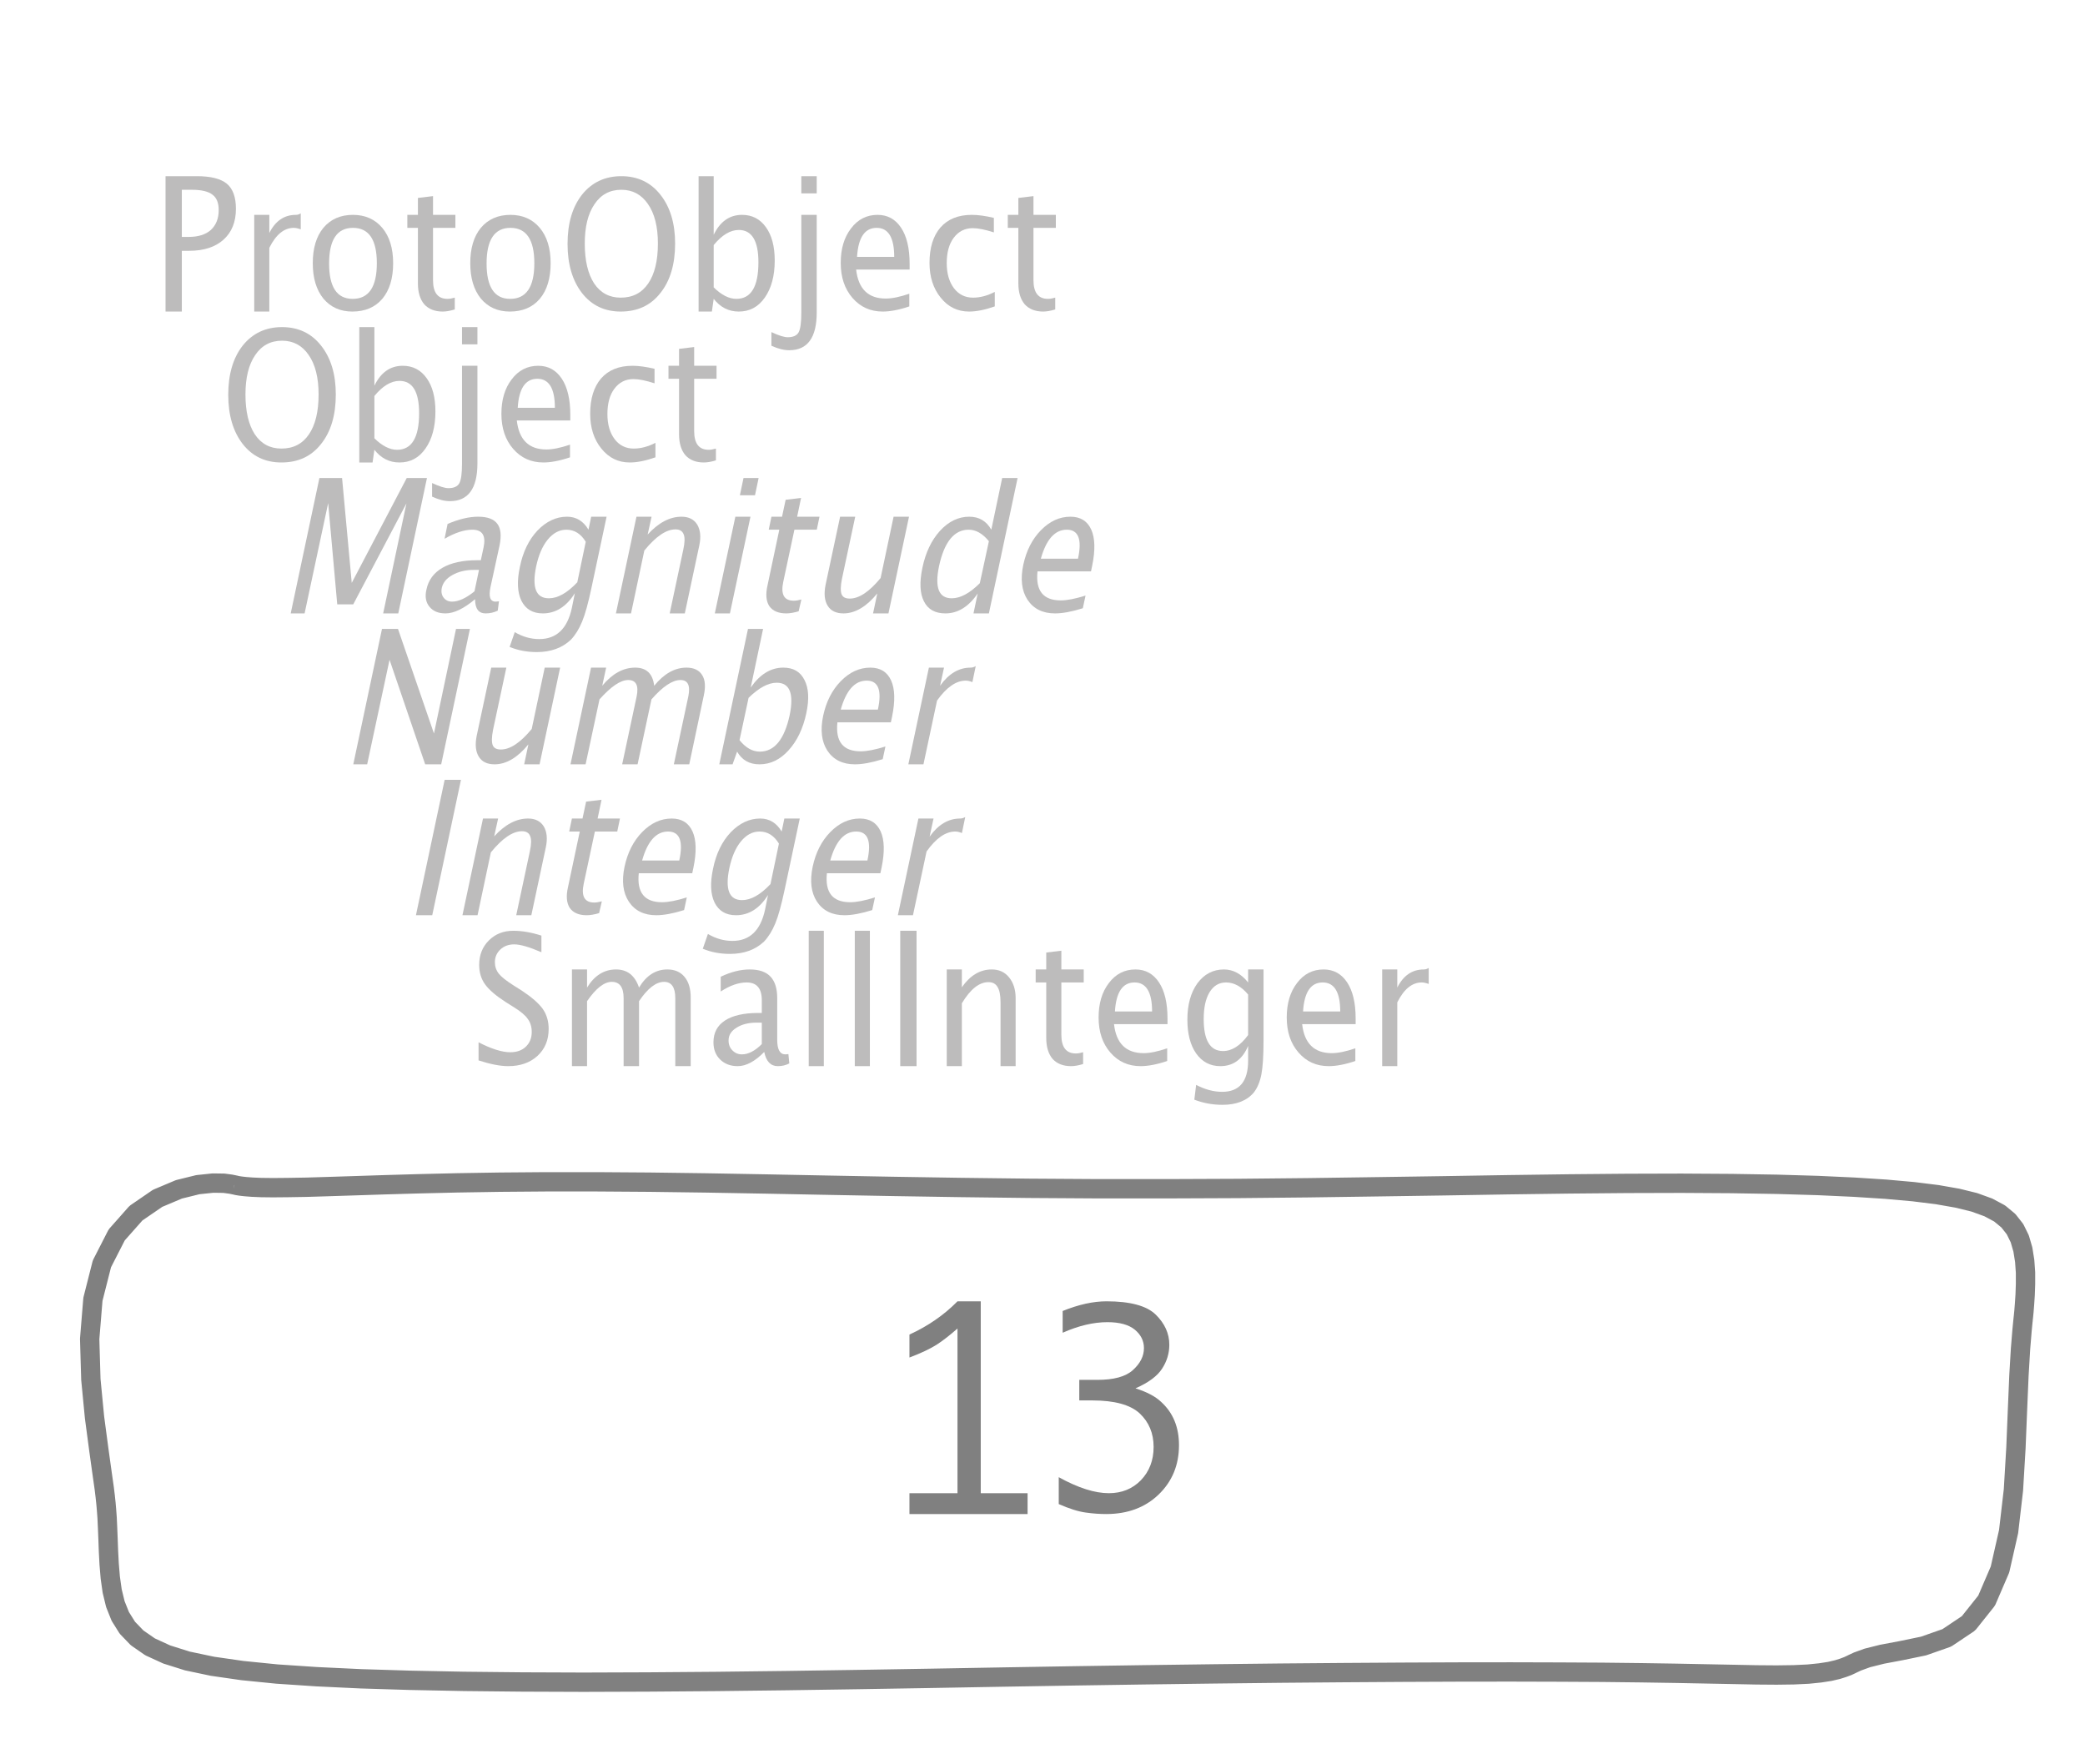
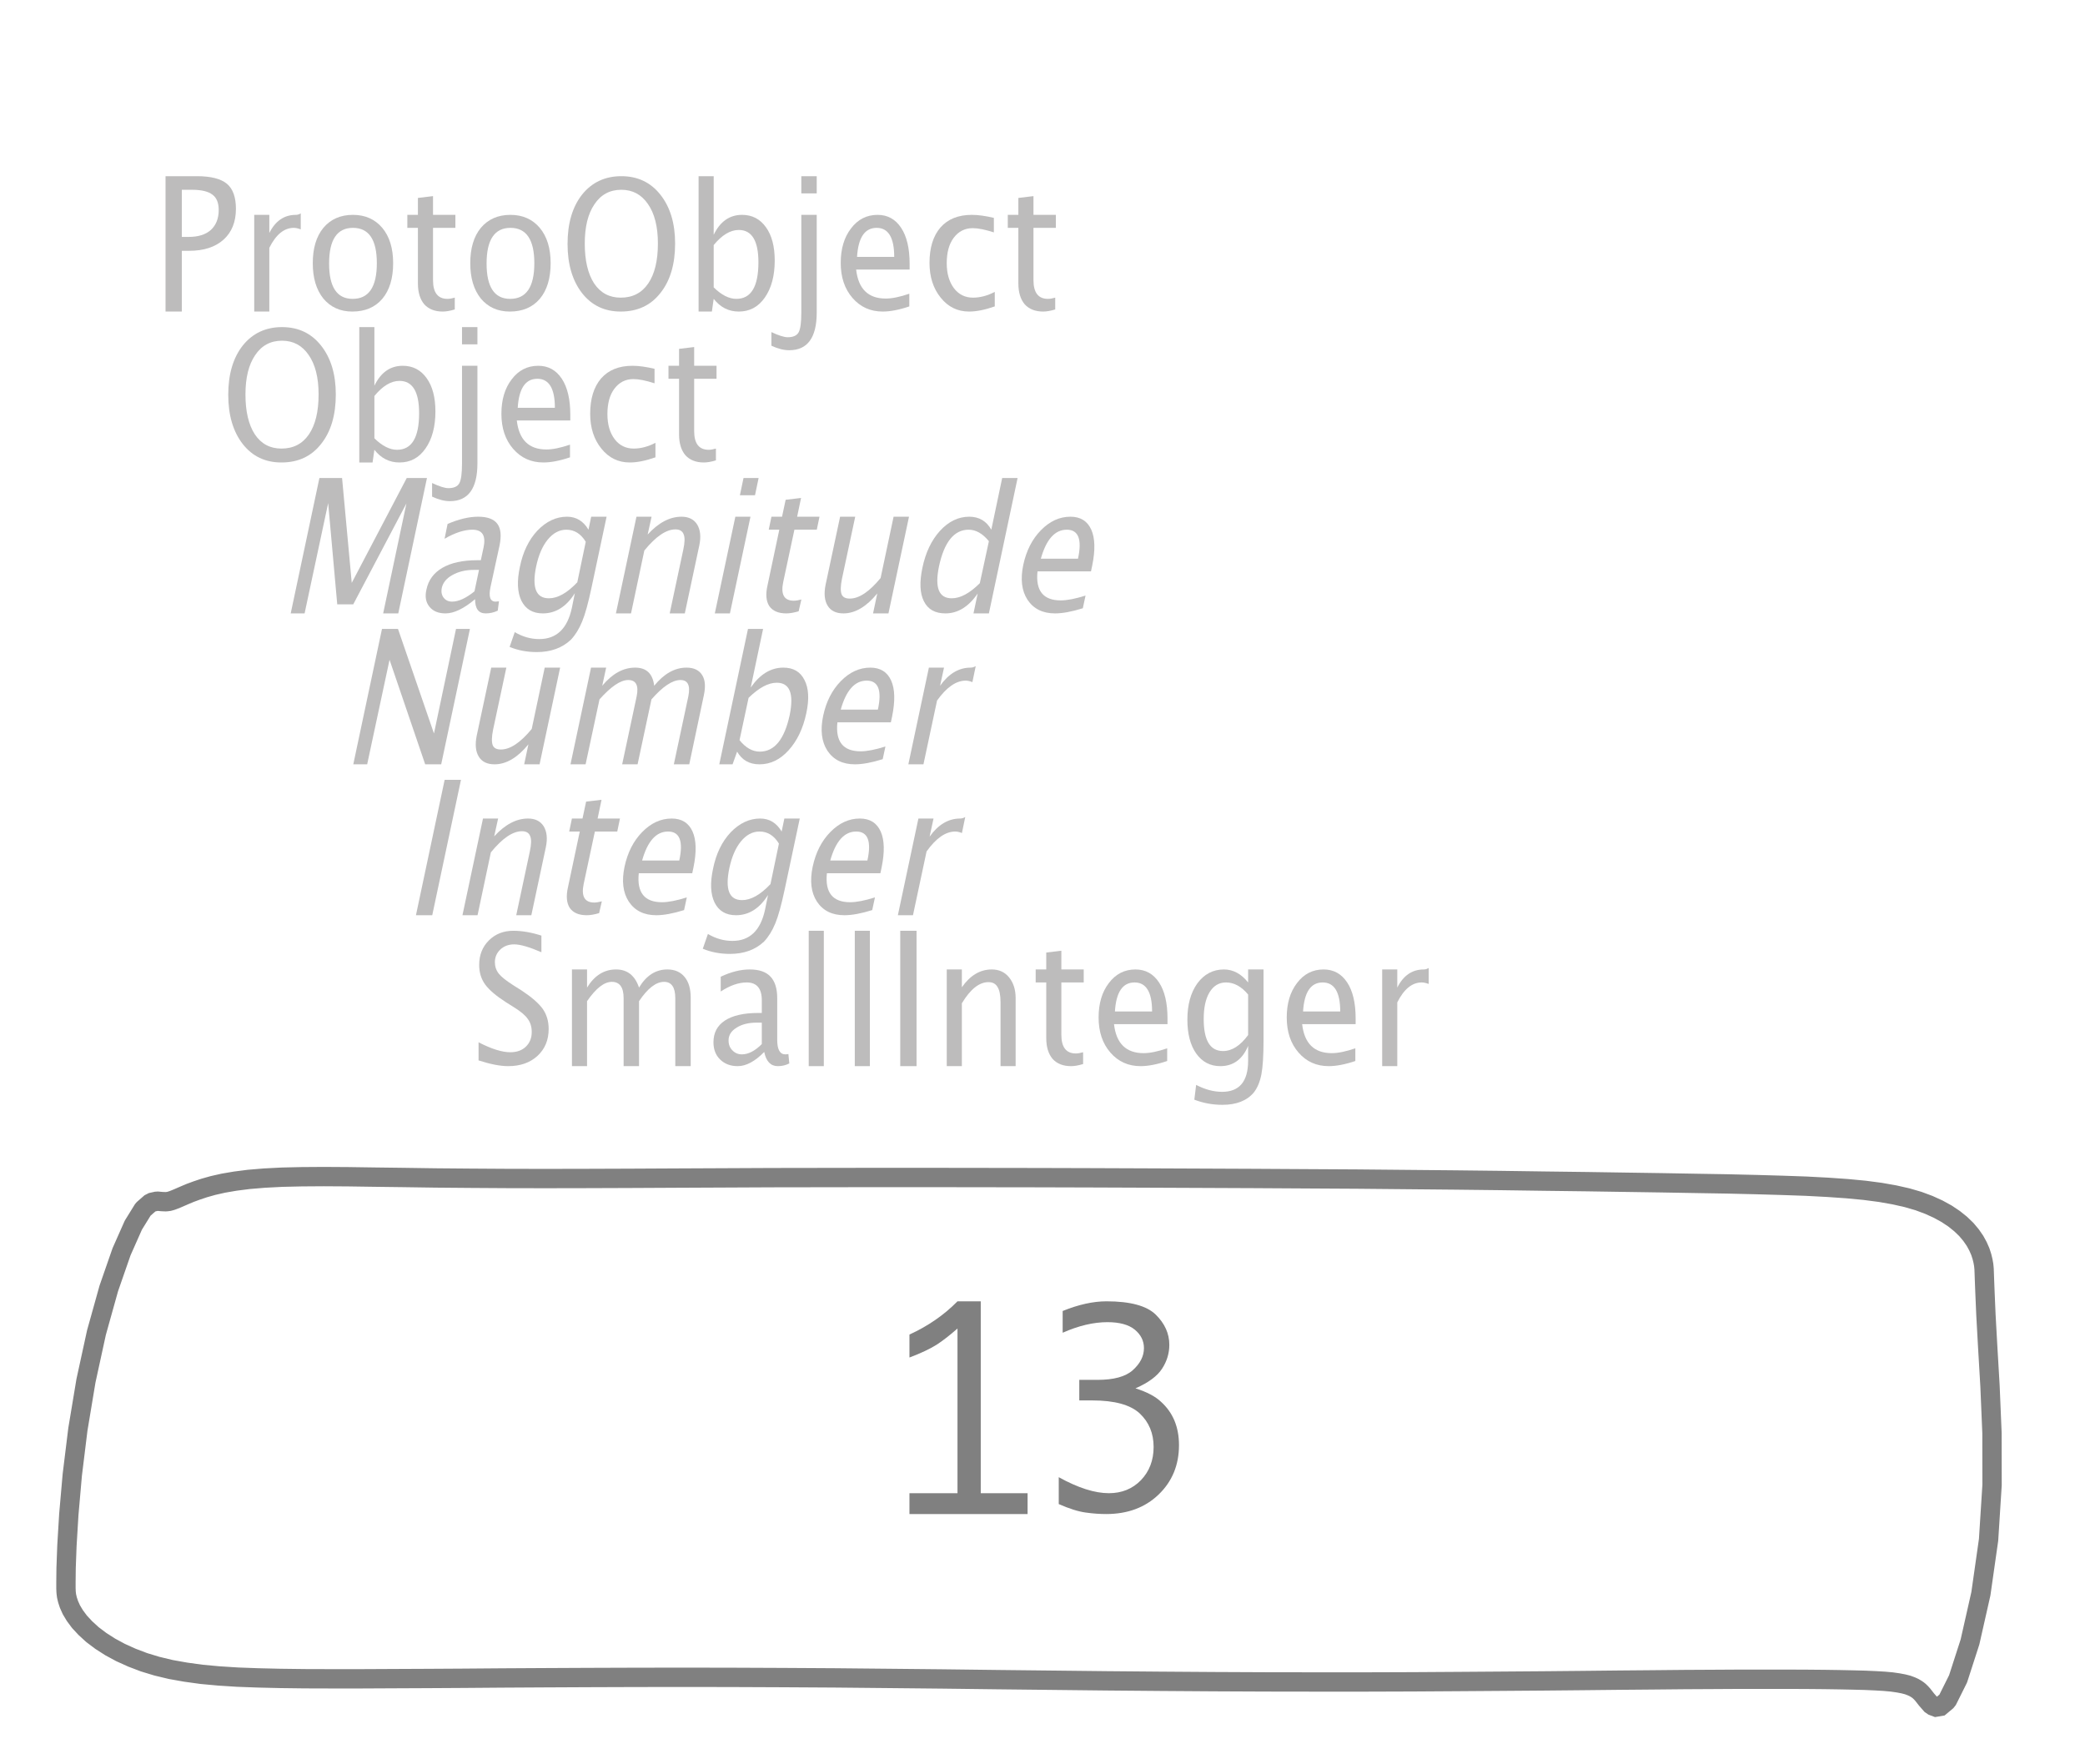
<svg xmlns="http://www.w3.org/2000/svg" xmlns:xlink="http://www.w3.org/1999/xlink" width="107.818pt" height="91.193pt" viewBox="0 0 107.818 91.193" version="1.1">
  <defs>
    <g>
      <symbol overflow="visible" id="glyph0-0">
        <path style="stroke:none;" d="M 1.031 0 L 1.031 -5.25 L 5.25 -5.25 L 5.25 0 Z M 1.281 -0.25 L 5 -0.25 L 5 -5 L 1.281 -5 Z M 1.281 -0.25 " />
      </symbol>
      <symbol overflow="visible" id="glyph0-1">
        <path style="stroke:none;" d="M 0.766 0 L 0.766 -7 L 2.391 -7 C 3.109 -7 3.625 -6.867 3.938 -6.609 C 4.25 -6.348 4.406 -5.914 4.406 -5.312 C 4.406 -4.633 4.191 -4.102 3.766 -3.719 C 3.336 -3.332 2.742 -3.141 1.984 -3.141 L 1.609 -3.141 L 1.609 0 Z M 1.609 -3.859 L 1.953 -3.859 C 2.453 -3.859 2.836 -3.977 3.109 -4.219 C 3.379 -4.469 3.516 -4.812 3.516 -5.25 C 3.516 -5.625 3.406 -5.891 3.188 -6.047 C 2.977 -6.211 2.625 -6.297 2.125 -6.297 L 1.609 -6.297 Z M 1.609 -3.859 " />
      </symbol>
      <symbol overflow="visible" id="glyph0-2">
        <path style="stroke:none;" d="M 0.797 0 L 0.797 -5 L 1.578 -5 L 1.578 -4.062 C 1.891 -4.688 2.348 -5 2.953 -5 C 3.035 -5 3.117 -5.023 3.203 -5.078 L 3.203 -4.25 C 3.066 -4.301 2.945 -4.328 2.844 -4.328 C 2.344 -4.328 1.922 -3.984 1.578 -3.297 L 1.578 0 Z M 0.797 0 " />
      </symbol>
      <symbol overflow="visible" id="glyph0-3">
        <path style="stroke:none;" d="M 2.5 0 C 1.875 0 1.375 -0.223 1 -0.672 C 0.633 -1.129 0.453 -1.738 0.453 -2.5 C 0.453 -3.27 0.633 -3.879 1 -4.328 C 1.375 -4.773 1.883 -5 2.531 -5 C 3.164 -5 3.672 -4.773 4.047 -4.328 C 4.422 -3.879 4.609 -3.27 4.609 -2.5 C 4.609 -1.719 4.422 -1.102 4.047 -0.656 C 3.672 -0.219 3.156 0 2.5 0 Z M 2.516 -0.656 C 3.348 -0.656 3.766 -1.27 3.766 -2.5 C 3.766 -3.719 3.352 -4.328 2.531 -4.328 C 1.707 -4.328 1.297 -3.711 1.297 -2.484 C 1.297 -1.266 1.703 -0.656 2.516 -0.656 Z M 2.516 -0.656 " />
      </symbol>
      <symbol overflow="visible" id="glyph0-4">
        <path style="stroke:none;" d="M 2.109 0 C 1.703 0 1.383 -0.125 1.156 -0.375 C 0.938 -0.633 0.828 -0.992 0.828 -1.453 L 0.828 -4.328 L 0.281 -4.328 L 0.281 -5 L 0.828 -5 L 0.828 -5.875 L 1.609 -5.969 L 1.609 -5 L 2.766 -5 L 2.766 -4.328 L 1.609 -4.328 L 1.609 -1.625 C 1.609 -0.977 1.859 -0.656 2.359 -0.656 C 2.461 -0.656 2.586 -0.676 2.734 -0.719 L 2.734 -0.109 C 2.492 -0.035 2.285 0 2.109 0 Z M 2.109 0 " />
      </symbol>
      <symbol overflow="visible" id="glyph0-5">
        <path style="stroke:none;" d="M 3.172 0 C 2.336 0 1.672 -0.316 1.172 -0.953 C 0.672 -1.598 0.422 -2.445 0.422 -3.5 C 0.422 -4.562 0.672 -5.41 1.172 -6.047 C 1.68 -6.68 2.359 -7 3.203 -7 C 4.047 -7 4.719 -6.68 5.219 -6.047 C 5.727 -5.41 5.984 -4.566 5.984 -3.516 C 5.984 -2.441 5.727 -1.586 5.219 -0.953 C 4.719 -0.316 4.035 0 3.172 0 Z M 3.172 -0.719 C 3.785 -0.719 4.258 -0.961 4.594 -1.453 C 4.926 -1.941 5.094 -2.629 5.094 -3.516 C 5.094 -4.391 4.922 -5.07 4.578 -5.562 C 4.242 -6.051 3.785 -6.297 3.203 -6.297 C 2.609 -6.297 2.145 -6.047 1.812 -5.547 C 1.477 -5.055 1.312 -4.379 1.312 -3.516 C 1.312 -2.641 1.473 -1.953 1.797 -1.453 C 2.129 -0.961 2.586 -0.719 3.172 -0.719 Z M 3.172 -0.719 " />
      </symbol>
      <symbol overflow="visible" id="glyph0-6">
        <path style="stroke:none;" d="M 0.797 0 L 0.797 -7 L 1.578 -7 L 1.578 -3.969 C 1.91 -4.656 2.398 -5 3.047 -5 C 3.566 -5 3.977 -4.785 4.281 -4.359 C 4.582 -3.941 4.734 -3.367 4.734 -2.641 C 4.734 -1.848 4.562 -1.207 4.219 -0.719 C 3.883 -0.238 3.438 0 2.875 0 C 2.352 0 1.922 -0.219 1.578 -0.656 L 1.484 0 Z M 1.578 -1.25 C 1.984 -0.852 2.375 -0.656 2.75 -0.656 C 3.508 -0.656 3.891 -1.285 3.891 -2.547 C 3.891 -3.66 3.551 -4.219 2.875 -4.219 C 2.438 -4.219 2.004 -3.957 1.578 -3.438 Z M 1.578 -1.25 " />
      </symbol>
      <symbol overflow="visible" id="glyph0-7">
        <path style="stroke:none;" d="M -0.625 1.766 L -0.625 1.062 C -0.25 1.238 0.031 1.328 0.219 1.328 C 0.5 1.328 0.688 1.242 0.781 1.078 C 0.875 0.91 0.922 0.57 0.922 0.062 L 0.922 -5 L 1.719 -5 L 1.719 0.047 C 1.719 1.348 1.242 2 0.297 2 C 0.016 2 -0.289 1.922 -0.625 1.766 Z M 0.922 -6.109 L 0.922 -7 L 1.719 -7 L 1.719 -6.109 Z M 0.922 -6.109 " />
      </symbol>
      <symbol overflow="visible" id="glyph0-8">
        <path style="stroke:none;" d="M 4 -0.266 C 3.469 -0.086 3.008 0 2.625 0 C 1.988 0 1.469 -0.234 1.062 -0.703 C 0.656 -1.172 0.453 -1.773 0.453 -2.516 C 0.453 -3.242 0.629 -3.836 0.984 -4.297 C 1.336 -4.766 1.797 -5 2.359 -5 C 2.879 -5 3.285 -4.773 3.578 -4.328 C 3.867 -3.891 4.016 -3.27 4.016 -2.469 L 4.016 -2.172 L 1.25 -2.172 C 1.363 -1.172 1.875 -0.672 2.781 -0.672 C 3.102 -0.672 3.508 -0.754 4 -0.922 Z M 1.297 -2.828 L 3.219 -2.828 C 3.219 -3.828 2.914 -4.328 2.312 -4.328 C 1.695 -4.328 1.359 -3.828 1.297 -2.828 Z M 1.297 -2.828 " />
      </symbol>
      <symbol overflow="visible" id="glyph0-9">
        <path style="stroke:none;" d="M 2.5 0 C 1.906 0 1.414 -0.238 1.031 -0.719 C 0.645 -1.195 0.453 -1.797 0.453 -2.516 C 0.453 -3.297 0.641 -3.906 1.016 -4.344 C 1.398 -4.781 1.941 -5 2.641 -5 C 2.973 -5 3.352 -4.945 3.781 -4.844 L 3.781 -4.094 C 3.332 -4.238 2.969 -4.312 2.688 -4.312 C 2.281 -4.312 1.953 -4.145 1.703 -3.812 C 1.461 -3.488 1.344 -3.051 1.344 -2.5 C 1.344 -1.969 1.469 -1.535 1.719 -1.203 C 1.969 -0.879 2.297 -0.719 2.703 -0.719 C 3.066 -0.719 3.441 -0.816 3.828 -1.016 L 3.828 -0.266 C 3.316 -0.086 2.875 0 2.5 0 Z M 2.5 0 " />
      </symbol>
      <symbol overflow="visible" id="glyph0-10">
        <path style="stroke:none;" d="M 1.938 0 C 1.531 0 1.02 -0.098 0.406 -0.297 L 0.406 -1.234 C 1.07 -0.891 1.617 -0.719 2.047 -0.719 C 2.379 -0.719 2.645 -0.812 2.844 -1 C 3.051 -1.195 3.156 -1.453 3.156 -1.766 C 3.156 -2.035 3.086 -2.258 2.953 -2.438 C 2.828 -2.625 2.586 -2.828 2.234 -3.047 L 1.812 -3.312 C 1.312 -3.633 0.957 -3.938 0.75 -4.219 C 0.539 -4.508 0.438 -4.848 0.438 -5.234 C 0.438 -5.742 0.602 -6.164 0.938 -6.5 C 1.27 -6.832 1.691 -7 2.203 -7 C 2.66 -7 3.145 -6.914 3.656 -6.75 L 3.656 -5.891 C 3.031 -6.16 2.562 -6.297 2.25 -6.297 C 1.957 -6.297 1.719 -6.207 1.531 -6.031 C 1.344 -5.852 1.25 -5.633 1.25 -5.375 C 1.25 -5.156 1.316 -4.957 1.453 -4.781 C 1.586 -4.613 1.844 -4.41 2.219 -4.172 L 2.641 -3.906 C 3.148 -3.57 3.508 -3.258 3.719 -2.969 C 3.926 -2.676 4.031 -2.328 4.031 -1.922 C 4.031 -1.348 3.836 -0.883 3.453 -0.531 C 3.066 -0.176 2.562 0 1.938 0 Z M 1.938 0 " />
      </symbol>
      <symbol overflow="visible" id="glyph0-11">
        <path style="stroke:none;" d="M 0.797 0 L 0.797 -5 L 1.578 -5 L 1.578 -4.062 C 1.961 -4.688 2.461 -5 3.078 -5 C 3.66 -5 4.055 -4.688 4.266 -4.062 C 4.641 -4.688 5.129 -5 5.734 -5 C 6.117 -5 6.414 -4.867 6.625 -4.609 C 6.832 -4.359 6.938 -4.004 6.938 -3.547 L 6.938 0 L 6.141 0 L 6.141 -3.516 C 6.141 -4.078 5.945 -4.359 5.562 -4.359 C 5.145 -4.359 4.711 -4.023 4.266 -3.359 L 4.266 0 L 3.469 0 L 3.469 -3.516 C 3.469 -4.078 3.266 -4.359 2.859 -4.359 C 2.461 -4.359 2.035 -4.023 1.578 -3.359 L 1.578 0 Z M 0.797 0 " />
      </symbol>
      <symbol overflow="visible" id="glyph0-12">
        <path style="stroke:none;" d="M 3.047 -0.734 C 2.566 -0.242 2.109 0 1.672 0 C 1.305 0 1.004 -0.113 0.766 -0.344 C 0.535 -0.57 0.422 -0.867 0.422 -1.234 C 0.422 -1.723 0.617 -2.098 1.016 -2.359 C 1.41 -2.617 1.984 -2.75 2.734 -2.75 L 2.922 -2.75 L 2.922 -3.406 C 2.922 -4.02 2.66 -4.328 2.141 -4.328 C 1.723 -4.328 1.273 -4.172 0.797 -3.859 L 0.797 -4.625 C 1.328 -4.875 1.828 -5 2.297 -5 C 2.785 -5 3.145 -4.875 3.375 -4.625 C 3.602 -4.383 3.719 -4.016 3.719 -3.516 L 3.719 -1.359 C 3.719 -0.859 3.859 -0.609 4.141 -0.609 C 4.172 -0.609 4.223 -0.613 4.297 -0.625 L 4.344 -0.141 C 4.164 -0.047 3.969 0 3.75 0 C 3.383 0 3.148 -0.242 3.047 -0.734 Z M 2.922 -1.141 L 2.922 -2.25 L 2.656 -2.25 C 2.227 -2.25 1.879 -2.16 1.609 -1.984 C 1.336 -1.816 1.203 -1.598 1.203 -1.328 C 1.203 -1.117 1.27 -0.945 1.406 -0.812 C 1.539 -0.676 1.703 -0.609 1.891 -0.609 C 2.223 -0.609 2.566 -0.785 2.922 -1.141 Z M 2.922 -1.141 " />
      </symbol>
      <symbol overflow="visible" id="glyph0-13">
        <path style="stroke:none;" d="M 0.797 0 L 0.797 -7 L 1.578 -7 L 1.578 0 Z M 0.797 0 " />
      </symbol>
      <symbol overflow="visible" id="glyph0-14">
        <path style="stroke:none;" d="M 0.766 0 L 0.766 -7 L 1.609 -7 L 1.609 0 Z M 0.766 0 " />
      </symbol>
      <symbol overflow="visible" id="glyph0-15">
        <path style="stroke:none;" d="M 0.797 0 L 0.797 -5 L 1.578 -5 L 1.578 -4.078 C 2.004 -4.691 2.52 -5 3.125 -5 C 3.5 -5 3.797 -4.863 4.016 -4.594 C 4.242 -4.32 4.359 -3.961 4.359 -3.516 L 4.359 0 L 3.578 0 L 3.578 -3.297 C 3.578 -3.672 3.523 -3.938 3.422 -4.094 C 3.328 -4.258 3.172 -4.344 2.953 -4.344 C 2.473 -4.344 2.016 -3.977 1.578 -3.25 L 1.578 0 Z M 0.797 0 " />
      </symbol>
      <symbol overflow="visible" id="glyph0-16">
        <path style="stroke:none;" d="M 0.812 1.734 L 0.906 0.969 C 1.363 1.207 1.812 1.328 2.25 1.328 C 3.145 1.328 3.594 0.789 3.594 -0.281 L 3.594 -1.047 C 3.301 -0.348 2.82 0 2.156 0 C 1.633 0 1.219 -0.219 0.906 -0.656 C 0.602 -1.094 0.453 -1.676 0.453 -2.406 C 0.453 -3.176 0.625 -3.801 0.969 -4.281 C 1.32 -4.758 1.781 -5 2.344 -5 C 2.82 -5 3.238 -4.773 3.594 -4.328 L 3.594 -5 L 4.391 -5 L 4.391 -1.328 C 4.391 -0.535 4.352 0.047 4.281 0.422 C 4.207 0.805 4.078 1.117 3.891 1.359 C 3.535 1.785 2.992 2 2.266 2 C 1.754 2 1.27 1.91 0.812 1.734 Z M 3.594 -1.609 L 3.594 -3.703 C 3.25 -4.117 2.867 -4.328 2.453 -4.328 C 2.086 -4.328 1.801 -4.156 1.594 -3.812 C 1.395 -3.477 1.297 -3.02 1.297 -2.438 C 1.297 -1.332 1.629 -0.781 2.297 -0.781 C 2.754 -0.781 3.188 -1.055 3.594 -1.609 Z M 3.594 -1.609 " />
      </symbol>
      <symbol overflow="visible" id="glyph1-0">
        <path style="stroke:none;" d="M 1.031 0 L 2.141 -5.25 L 6.359 -5.25 L 5.25 0 Z M 1.328 -0.25 L 5.047 -0.25 L 6.062 -5 L 2.344 -5 Z M 1.328 -0.25 " />
      </symbol>
      <symbol overflow="visible" id="glyph1-1">
        <path style="stroke:none;" d="M 0.766 0 L 2.25 -7 L 3.422 -7 L 3.922 -1.578 L 6.766 -7 L 7.812 -7 L 6.328 0 L 5.547 0 L 6.75 -5.688 L 4 -0.469 L 3.172 -0.469 L 2.703 -5.703 L 1.484 0 Z M 0.766 0 " />
      </symbol>
      <symbol overflow="visible" id="glyph1-2">
        <path style="stroke:none;" d="M 3.203 -0.734 C 2.617 -0.242 2.109 0 1.672 0 C 1.305 0 1.031 -0.113 0.844 -0.344 C 0.656 -0.57 0.602 -0.867 0.688 -1.234 C 0.789 -1.723 1.066 -2.098 1.516 -2.359 C 1.961 -2.617 2.562 -2.75 3.312 -2.75 L 3.5 -2.75 L 3.641 -3.406 C 3.773 -4.02 3.582 -4.328 3.062 -4.328 C 2.645 -4.328 2.164 -4.172 1.625 -3.859 L 1.781 -4.625 C 2.363 -4.875 2.891 -5 3.359 -5 C 3.848 -5 4.18 -4.875 4.359 -4.625 C 4.535 -4.383 4.57 -4.016 4.469 -3.516 L 4 -1.359 C 3.895 -0.859 3.984 -0.609 4.266 -0.609 C 4.297 -0.609 4.352 -0.613 4.438 -0.625 L 4.375 -0.141 C 4.176 -0.047 3.969 0 3.75 0 C 3.383 0 3.203 -0.242 3.203 -0.734 Z M 3.172 -1.141 L 3.406 -2.25 L 3.141 -2.25 C 2.711 -2.25 2.344 -2.16 2.031 -1.984 C 1.727 -1.816 1.547 -1.598 1.484 -1.328 C 1.441 -1.117 1.473 -0.945 1.578 -0.812 C 1.68 -0.676 1.828 -0.609 2.016 -0.609 C 2.348 -0.609 2.734 -0.785 3.172 -1.141 Z M 3.172 -1.141 " />
      </symbol>
      <symbol overflow="visible" id="glyph1-3">
        <path style="stroke:none;" d="M 0.438 1.734 L 0.703 0.969 C 1.109 1.207 1.531 1.328 1.969 1.328 C 2.863 1.328 3.426 0.789 3.656 -0.281 L 3.812 -1.047 C 3.375 -0.348 2.82 0 2.156 0 C 1.633 0 1.266 -0.219 1.047 -0.656 C 0.836 -1.094 0.812 -1.676 0.969 -2.406 C 1.125 -3.176 1.426 -3.801 1.875 -4.281 C 2.332 -4.758 2.844 -5 3.406 -5 C 3.883 -5 4.254 -4.773 4.516 -4.328 L 4.656 -5 L 5.453 -5 L 4.672 -1.328 C 4.504 -0.535 4.344 0.047 4.188 0.422 C 4.031 0.805 3.836 1.117 3.609 1.359 C 3.16 1.785 2.57 2 1.844 2 C 1.332 2 0.863 1.91 0.438 1.734 Z M 3.938 -1.609 L 4.375 -3.703 C 4.125 -4.117 3.789 -4.328 3.375 -4.328 C 3.008 -4.328 2.688 -4.156 2.406 -3.812 C 2.133 -3.477 1.938 -3.02 1.812 -2.438 C 1.582 -1.332 1.801 -0.781 2.469 -0.781 C 2.926 -0.781 3.414 -1.055 3.938 -1.609 Z M 3.938 -1.609 " />
      </symbol>
      <symbol overflow="visible" id="glyph1-4">
        <path style="stroke:none;" d="M 0.797 0 L 1.859 -5 L 2.641 -5 L 2.438 -4.078 C 3 -4.691 3.582 -5 4.188 -5 C 4.562 -5 4.832 -4.863 5 -4.594 C 5.164 -4.32 5.203 -3.961 5.109 -3.516 L 4.359 0 L 3.578 0 L 4.281 -3.297 C 4.363 -3.672 4.367 -3.938 4.297 -4.094 C 4.234 -4.258 4.094 -4.344 3.875 -4.344 C 3.395 -4.344 2.859 -3.977 2.266 -3.25 L 1.578 0 Z M 0.797 0 " />
      </symbol>
      <symbol overflow="visible" id="glyph1-5">
        <path style="stroke:none;" d="M 0.797 0 L 1.859 -5 L 2.641 -5 L 1.578 0 Z M 2.094 -6.109 L 2.281 -7 L 3.062 -7 L 2.875 -6.109 Z M 2.094 -6.109 " />
      </symbol>
      <symbol overflow="visible" id="glyph1-6">
        <path style="stroke:none;" d="M 2.109 0 C 1.703 0 1.41 -0.125 1.234 -0.375 C 1.066 -0.633 1.035 -0.992 1.141 -1.453 L 1.75 -4.328 L 1.203 -4.328 L 1.344 -5 L 1.891 -5 L 2.078 -5.875 L 2.875 -5.969 L 2.672 -5 L 3.828 -5 L 3.688 -4.328 L 2.531 -4.328 L 1.953 -1.625 C 1.816 -0.977 2 -0.656 2.5 -0.656 C 2.602 -0.656 2.734 -0.676 2.891 -0.719 L 2.75 -0.109 C 2.5 -0.035 2.285 0 2.109 0 Z M 2.109 0 " />
      </symbol>
      <symbol overflow="visible" id="glyph1-7">
        <path style="stroke:none;" d="M 3.516 0 L 3.734 -1.031 C 3.172 -0.344 2.586 0 1.984 0 C 1.609 0 1.336 -0.129 1.172 -0.391 C 1.004 -0.66 0.969 -1.023 1.062 -1.484 L 1.812 -5 L 2.594 -5 L 1.906 -1.781 C 1.832 -1.406 1.828 -1.141 1.891 -0.984 C 1.953 -0.836 2.094 -0.766 2.312 -0.766 C 2.789 -0.766 3.32 -1.117 3.906 -1.828 L 4.578 -5 L 5.375 -5 L 4.312 0 Z M 3.516 0 " />
      </symbol>
      <symbol overflow="visible" id="glyph1-8">
        <path style="stroke:none;" d="M 3.594 0 L 3.812 -1.031 C 3.344 -0.344 2.785 0 2.141 0 C 1.609 0 1.238 -0.207 1.031 -0.625 C 0.82 -1.039 0.797 -1.617 0.953 -2.359 C 1.117 -3.148 1.422 -3.785 1.859 -4.266 C 2.305 -4.754 2.812 -5 3.375 -5 C 3.883 -5 4.266 -4.773 4.516 -4.328 L 5.078 -7 L 5.875 -7 L 4.391 0 Z M 4.391 -3.734 C 4.066 -4.129 3.719 -4.328 3.344 -4.328 C 2.594 -4.328 2.082 -3.695 1.812 -2.438 C 1.582 -1.332 1.801 -0.781 2.469 -0.781 C 2.914 -0.781 3.398 -1.039 3.922 -1.562 Z M 4.391 -3.734 " />
      </symbol>
      <symbol overflow="visible" id="glyph1-9">
        <path style="stroke:none;" d="M 4.062 -0.266 C 3.488 -0.086 3.008 0 2.625 0 C 1.988 0 1.516 -0.234 1.203 -0.703 C 0.898 -1.172 0.828 -1.773 0.984 -2.516 C 1.141 -3.242 1.441 -3.836 1.891 -4.297 C 2.348 -4.766 2.859 -5 3.422 -5 C 3.941 -5 4.301 -4.773 4.5 -4.328 C 4.695 -3.891 4.711 -3.27 4.547 -2.469 L 4.484 -2.172 L 1.719 -2.172 C 1.613 -1.172 2.016 -0.672 2.922 -0.672 C 3.242 -0.672 3.672 -0.754 4.203 -0.922 Z M 1.891 -2.828 L 3.812 -2.828 C 4.031 -3.828 3.836 -4.328 3.234 -4.328 C 2.617 -4.328 2.172 -3.828 1.891 -2.828 Z M 1.891 -2.828 " />
      </symbol>
      <symbol overflow="visible" id="glyph1-10">
        <path style="stroke:none;" d="M 0.766 0 L 2.25 -7 L 3.078 -7 L 4.938 -1.594 L 6.078 -7 L 6.797 -7 L 5.312 0 L 4.484 0 L 2.641 -5.406 L 1.484 0 Z M 0.766 0 " />
      </symbol>
      <symbol overflow="visible" id="glyph1-11">
        <path style="stroke:none;" d="M 0.797 0 L 1.859 -5 L 2.641 -5 L 2.438 -4.062 C 2.957 -4.688 3.523 -5 4.141 -5 C 4.723 -5 5.051 -4.688 5.125 -4.062 C 5.633 -4.688 6.191 -5 6.797 -5 C 7.18 -5 7.453 -4.867 7.609 -4.609 C 7.766 -4.359 7.789 -4.004 7.688 -3.547 L 6.938 0 L 6.141 0 L 6.891 -3.516 C 7.004 -4.078 6.867 -4.359 6.484 -4.359 C 6.066 -4.359 5.566 -4.023 4.984 -3.359 L 4.266 0 L 3.469 0 L 4.219 -3.516 C 4.332 -4.078 4.188 -4.359 3.781 -4.359 C 3.383 -4.359 2.891 -4.023 2.297 -3.359 L 1.578 0 Z M 0.797 0 " />
      </symbol>
      <symbol overflow="visible" id="glyph1-12">
        <path style="stroke:none;" d="M 0.797 0 L 2.281 -7 L 3.062 -7 L 2.422 -3.969 C 2.898 -4.656 3.461 -5 4.109 -5 C 4.629 -5 4.992 -4.785 5.203 -4.359 C 5.422 -3.941 5.453 -3.367 5.297 -2.641 C 5.129 -1.848 4.82 -1.207 4.375 -0.719 C 3.938 -0.238 3.438 0 2.875 0 C 2.352 0 1.969 -0.219 1.719 -0.656 L 1.484 0 Z M 1.844 -1.25 C 2.164 -0.852 2.516 -0.656 2.891 -0.656 C 3.648 -0.656 4.164 -1.285 4.438 -2.547 C 4.664 -3.66 4.441 -4.219 3.766 -4.219 C 3.328 -4.219 2.844 -3.957 2.312 -3.438 Z M 1.844 -1.25 " />
      </symbol>
      <symbol overflow="visible" id="glyph1-13">
        <path style="stroke:none;" d="M 0.797 0 L 1.859 -5 L 2.641 -5 L 2.438 -4.062 C 2.883 -4.688 3.41 -5 4.016 -5 C 4.098 -5 4.188 -5.023 4.281 -5.078 L 4.109 -4.25 C 3.984 -4.301 3.867 -4.328 3.766 -4.328 C 3.266 -4.328 2.77 -3.984 2.281 -3.297 L 1.578 0 Z M 0.797 0 " />
      </symbol>
      <symbol overflow="visible" id="glyph1-14">
        <path style="stroke:none;" d="M 0.766 0 L 2.25 -7 L 3.094 -7 L 1.609 0 Z M 0.766 0 " />
      </symbol>
      <symbol overflow="visible" id="glyph2-0">
        <path style="stroke:none;" d="M 5.891 0 L 0.953 0 L 0.953 -10.047 L 5.891 -10.047 Z M 4.922 -9.078 L 1.938 -9.078 L 1.938 -0.969 L 4.922 -0.969 Z M 4.922 -9.078 " />
      </symbol>
      <symbol overflow="visible" id="glyph2-1">
        <path style="stroke:none;" d="M 3.703 -1.078 L 3.703 -9.594 C 3.336 -9.27 2.984 -8.992 2.641 -8.766 C 2.297 -8.547 1.82 -8.32 1.219 -8.094 L 1.219 -9.281 C 2.176 -9.719 3.004 -10.289 3.703 -11 L 4.906 -11 L 4.906 -1.078 L 7.328 -1.078 L 7.328 0 L 1.219 0 L 1.219 -1.078 Z M 3.703 -1.078 " />
      </symbol>
      <symbol overflow="visible" id="glyph2-2">
        <path style="stroke:none;" d="M 0.938 -0.516 L 0.938 -1.906 C 1.938 -1.352 2.801 -1.078 3.531 -1.078 C 4.195 -1.078 4.75 -1.301 5.188 -1.75 C 5.625 -2.207 5.844 -2.781 5.844 -3.469 C 5.844 -4.176 5.602 -4.754 5.125 -5.203 C 4.645 -5.648 3.828 -5.875 2.672 -5.875 L 2 -5.875 L 2 -6.938 L 2.938 -6.938 C 3.781 -6.938 4.391 -7.102 4.766 -7.438 C 5.148 -7.781 5.344 -8.16 5.344 -8.578 C 5.344 -8.953 5.188 -9.27 4.875 -9.531 C 4.562 -9.789 4.086 -9.922 3.453 -9.922 C 2.734 -9.922 1.961 -9.738 1.141 -9.375 L 1.141 -10.5 C 1.961 -10.832 2.719 -11 3.406 -11 C 4.633 -11 5.484 -10.77 5.953 -10.312 C 6.422 -9.852 6.656 -9.332 6.656 -8.75 C 6.656 -8.312 6.531 -7.898 6.281 -7.516 C 6.031 -7.129 5.57 -6.789 4.906 -6.5 C 5.5 -6.312 5.941 -6.078 6.234 -5.797 C 6.535 -5.523 6.766 -5.203 6.922 -4.828 C 7.078 -4.453 7.156 -4.031 7.156 -3.562 C 7.156 -2.531 6.801 -1.676 6.094 -1 C 5.395 -0.332 4.492 0 3.391 0 C 3.066 0 2.711 -0.023 2.328 -0.078 C 1.953 -0.129 1.488 -0.273 0.938 -0.516 Z M 0.938 -0.516 " />
      </symbol>
    </g>
  </defs>
-   <g id="surface757497">
+   <g id="surface37488">
    <g style="fill:rgb(74.096%,73.705%,73.705%);fill-opacity:1;">
      <use xlink:href="#glyph0-1" x="7.794" y="16.11" />
      <use xlink:href="#glyph0-2" x="12.349" y="16.11" />
      <use xlink:href="#glyph0-3" x="15.721" y="16.11" />
      <use xlink:href="#glyph0-4" x="20.783" y="16.11" />
      <use xlink:href="#glyph0-3" x="23.865" y="16.11" />
      <use xlink:href="#glyph0-5" x="28.927" y="16.11" />
      <use xlink:href="#glyph0-6" x="35.328" y="16.11" />
      <use xlink:href="#glyph0-7" x="40.515" y="16.11" />
      <use xlink:href="#glyph0-8" x="43.022" y="16.11" />
      <use xlink:href="#glyph0-9" x="47.613" y="16.11" />
      <use xlink:href="#glyph0-4" x="51.833" y="16.11" />
    </g>
    <g style="fill:rgb(74.096%,73.705%,73.705%);fill-opacity:1;">
      <use xlink:href="#glyph0-5" x="11.381" y="23.914" />
      <use xlink:href="#glyph0-6" x="17.782" y="23.914" />
      <use xlink:href="#glyph0-7" x="22.969" y="23.914" />
      <use xlink:href="#glyph0-8" x="25.475" y="23.914" />
      <use xlink:href="#glyph0-9" x="30.066" y="23.914" />
      <use xlink:href="#glyph0-4" x="34.287" y="23.914" />
    </g>
    <g style="fill:rgb(74.096%,73.705%,73.705%);fill-opacity:1;">
      <use xlink:href="#glyph1-1" x="14.267" y="31.718" />
      <use xlink:href="#glyph1-2" x="21.364" y="31.718" />
      <use xlink:href="#glyph1-3" x="25.915" y="31.718" />
      <use xlink:href="#glyph1-4" x="31.053" y="31.718" />
      <use xlink:href="#glyph1-5" x="36.167" y="31.718" />
      <use xlink:href="#glyph1-6" x="38.549" y="31.718" />
      <use xlink:href="#glyph1-7" x="41.631" y="31.718" />
      <use xlink:href="#glyph1-8" x="46.746" y="31.718" />
      <use xlink:href="#glyph1-9" x="51.932" y="31.718" />
    </g>
    <g style="fill:rgb(74.096%,73.705%,73.705%);fill-opacity:1;">
      <use xlink:href="#glyph1-10" x="17.503" y="39.522" />
      <use xlink:href="#glyph1-7" x="23.59" y="39.522" />
      <use xlink:href="#glyph1-11" x="28.704" y="39.522" />
      <use xlink:href="#glyph1-12" x="36.398" y="39.522" />
      <use xlink:href="#glyph1-9" x="41.584" y="39.522" />
      <use xlink:href="#glyph1-13" x="46.175" y="39.522" />
    </g>
    <g style="fill:rgb(74.096%,73.705%,73.705%);fill-opacity:1;">
      <use xlink:href="#glyph1-14" x="20.743" y="47.325" />
      <use xlink:href="#glyph1-4" x="23.117" y="47.325" />
      <use xlink:href="#glyph1-6" x="28.231" y="47.325" />
      <use xlink:href="#glyph1-9" x="31.313" y="47.325" />
      <use xlink:href="#glyph1-3" x="35.904" y="47.325" />
      <use xlink:href="#glyph1-9" x="41.042" y="47.325" />
      <use xlink:href="#glyph1-13" x="45.633" y="47.325" />
    </g>
    <g style="fill:rgb(74.096%,73.705%,73.705%);fill-opacity:1;">
      <use xlink:href="#glyph0-10" x="24.341" y="55.129" />
      <use xlink:href="#glyph0-11" x="28.779" y="55.129" />
      <use xlink:href="#glyph0-12" x="36.472" y="55.129" />
      <use xlink:href="#glyph0-13" x="41.023" y="55.129" />
      <use xlink:href="#glyph0-13" x="43.405" y="55.129" />
      <use xlink:href="#glyph0-14" x="45.787" y="55.129" />
      <use xlink:href="#glyph0-15" x="48.161" y="55.129" />
      <use xlink:href="#glyph0-4" x="53.275" y="55.129" />
      <use xlink:href="#glyph0-8" x="56.357" y="55.129" />
      <use xlink:href="#glyph0-16" x="60.948" y="55.129" />
      <use xlink:href="#glyph0-8" x="66.086" y="55.129" />
      <use xlink:href="#glyph0-2" x="70.677" y="55.129" />
    </g>
-     <path style="fill-rule:evenodd;fill:rgb(100%,100%,100%);fill-opacity:1;stroke-width:1;stroke-linecap:butt;stroke-linejoin:bevel;stroke:rgb(50.049%,50.049%,50.049%);stroke-opacity:1;stroke-miterlimit:10;" d="M -41.879 -12.687 L -41.898 -12.691 L -42.07 -12.726 L -42.422 -12.773 L -42.988 -12.781 L -43.77 -12.699 L -44.75 -12.457 L -45.852 -11.992 L -46.969 -11.226 L -47.965 -10.101 L -48.73 -8.605 L -49.195 -6.773 L -49.363 -4.722 L -49.301 -2.625 L -49.113 -0.675 L -48.895 0.965 L -48.723 2.204 L -48.609 3.008 L -48.562 3.395 L -48.555 3.446 L -48.555 3.457 L -48.543 3.571 L -48.52 3.786 L -48.492 4.11 L -48.461 4.528 L -48.438 5.036 L -48.414 5.614 L -48.391 6.25 L -48.355 6.926 L -48.297 7.622 L -48.199 8.313 L -48.035 8.989 L -47.781 9.625 L -47.414 10.211 L -46.91 10.735 L -46.238 11.2 L -45.379 11.594 L -44.312 11.93 L -43.012 12.204 L -41.469 12.426 L -39.676 12.606 L -37.629 12.743 L -35.328 12.852 L -32.781 12.93 L -30.004 12.985 L -27.012 13.016 L -23.824 13.028 L -20.465 13.016 L -16.965 12.989 L -13.352 12.946 L -9.656 12.891 L -5.918 12.829 L -2.172 12.762 L 1.547 12.7 L 5.203 12.645 L 8.762 12.598 L 12.191 12.559 L 15.469 12.532 L 18.562 12.512 L 21.465 12.5 L 24.148 12.497 L 26.617 12.504 L 28.855 12.516 L 30.871 12.539 L 32.664 12.567 L 34.25 12.598 L 35.637 12.625 L 36.84 12.649 L 37.871 12.657 L 38.754 12.645 L 39.5 12.61 L 40.117 12.547 L 40.621 12.469 L 41.023 12.375 L 41.328 12.278 L 41.555 12.192 L 41.699 12.125 L 41.809 12.071 L 42.055 11.957 L 42.559 11.774 L 43.324 11.582 L 44.316 11.395 L 45.469 11.157 L 46.672 10.735 L 47.793 9.985 L 48.73 8.809 L 49.422 7.2 L 49.867 5.239 L 50.117 3.09 L 50.246 0.922 L 50.328 -1.089 L 50.402 -2.832 L 50.484 -4.211 L 50.562 -5.16 L 50.609 -5.648 L 50.617 -5.707 L 50.617 -5.726 L 50.633 -5.867 L 50.66 -6.136 L 50.691 -6.527 L 50.723 -7.011 L 50.742 -7.562 L 50.742 -8.156 L 50.699 -8.757 L 50.605 -9.347 L 50.445 -9.898 L 50.199 -10.398 L 49.855 -10.836 L 49.402 -11.211 L 48.82 -11.523 L 48.098 -11.785 L 47.223 -12 L 46.18 -12.183 L 44.949 -12.336 L 43.52 -12.464 L 41.871 -12.57 L 39.996 -12.656 L 37.887 -12.718 L 35.535 -12.757 L 32.953 -12.773 L 30.145 -12.765 L 27.141 -12.738 L 23.953 -12.695 L 20.617 -12.64 L 17.164 -12.589 L 13.621 -12.539 L 10.023 -12.503 L 6.398 -12.488 L 2.777 -12.488 L -0.816 -12.511 L -4.352 -12.554 L -7.809 -12.609 L -11.16 -12.671 L -14.391 -12.734 L -17.48 -12.789 L -20.41 -12.828 L -23.172 -12.847 L -25.754 -12.847 L -28.145 -12.828 L -30.336 -12.793 L -32.324 -12.746 L -34.098 -12.695 L -35.66 -12.644 L -37.012 -12.601 L -38.16 -12.566 L -39.109 -12.55 L -39.883 -12.543 L -40.492 -12.55 L -40.957 -12.57 L -41.305 -12.597 L -41.555 -12.625 L -41.723 -12.652 L -41.824 -12.675 L -41.871 -12.687 L -41.879 -12.687 " transform="matrix(1,0,0,1,54,73.95661)" />
+     <path style="fill-rule:evenodd;fill:rgb(100%,100%,100%);fill-opacity:1;stroke-width:1;stroke-linecap:butt;stroke-linejoin:bevel;stroke:rgb(50.049%,50.049%,50.049%);stroke-opacity:1;stroke-miterlimit:10;" d="M -45.297 -11.828 L -45.312 -11.828 L -45.426 -11.816 L -45.621 -11.824 L -45.879 -11.847 L -46.195 -11.777 L -46.598 -11.425 L -47.105 -10.605 L -47.715 -9.23 L -48.375 -7.332 L -49.012 -5.05 L -49.555 -2.558 L -49.973 -0.046 L -50.262 2.305 L -50.441 4.348 L -50.539 5.965 L -50.582 7.129 L -50.59 7.856 L -50.59 8.2 L -50.586 8.243 L -50.586 8.305 L -50.578 8.411 L -50.559 8.563 L -50.512 8.766 L -50.434 9.004 L -50.309 9.282 L -50.129 9.582 L -49.891 9.903 L -49.586 10.231 L -49.219 10.567 L -48.789 10.891 L -48.301 11.204 L -47.766 11.493 L -47.18 11.758 L -46.551 11.997 L -45.883 12.2 L -45.164 12.372 L -44.398 12.508 L -43.574 12.622 L -42.684 12.704 L -41.715 12.766 L -40.656 12.805 L -39.504 12.832 L -38.238 12.848 L -36.859 12.852 L -35.352 12.852 L -33.719 12.844 L -31.953 12.836 L -30.059 12.825 L -28.031 12.809 L -25.883 12.797 L -23.613 12.786 L -21.234 12.778 L -18.754 12.774 L -16.184 12.778 L -13.535 12.789 L -10.82 12.805 L -8.059 12.832 L -5.258 12.86 L -2.438 12.895 L 0.387 12.926 L 3.199 12.957 L 5.988 12.981 L 8.738 13 L 11.434 13.012 L 14.062 13.016 L 16.609 13.016 L 19.07 13.008 L 21.43 12.993 L 23.68 12.977 L 25.816 12.961 L 27.832 12.942 L 29.723 12.922 L 31.484 12.907 L 33.121 12.891 L 34.625 12.883 L 36.004 12.875 L 38.395 12.875 L 39.414 12.879 L 40.324 12.887 L 41.129 12.899 L 41.836 12.914 L 42.449 12.93 L 42.984 12.954 L 43.441 12.981 L 43.828 13.016 L 44.156 13.063 L 44.426 13.114 L 44.652 13.172 L 44.832 13.239 L 44.977 13.305 L 45.09 13.372 L 45.176 13.43 L 45.234 13.477 L 45.277 13.512 L 45.293 13.532 L 45.297 13.536 L 45.312 13.547 L 45.426 13.672 L 45.625 13.926 L 45.895 14.235 L 46.238 14.364 L 46.691 13.985 L 47.254 12.856 L 47.871 10.946 L 48.434 8.454 L 48.832 5.664 L 49.012 2.832 L 49.008 0.145 L 48.906 -2.281 L 48.785 -4.343 L 48.695 -5.964 L 48.645 -7.128 L 48.617 -7.855 L 48.605 -8.203 L 48.602 -8.242 L 48.602 -8.304 L 48.594 -8.406 L 48.578 -8.558 L 48.543 -8.753 L 48.488 -8.98 L 48.406 -9.234 L 48.285 -9.511 L 48.129 -9.796 L 47.926 -10.089 L 47.68 -10.382 L 47.383 -10.668 L 47.047 -10.937 L 46.66 -11.195 L 46.227 -11.433 L 45.746 -11.652 L 45.211 -11.851 L 44.621 -12.023 L 43.965 -12.171 L 43.234 -12.3 L 42.426 -12.406 L 41.523 -12.492 L 40.52 -12.562 L 39.402 -12.621 L 38.168 -12.664 L 36.809 -12.703 L 35.32 -12.738 L 33.699 -12.765 L 31.941 -12.796 L 30.051 -12.824 L 28.027 -12.855 L 25.879 -12.882 L 23.613 -12.914 L 21.234 -12.941 L 18.754 -12.964 L 16.184 -12.988 L 13.535 -13.003 L 10.82 -13.019 L 8.059 -13.031 L 5.258 -13.043 L 2.438 -13.054 L -0.387 -13.062 L -3.199 -13.066 L -5.988 -13.07 L -8.738 -13.07 L -11.434 -13.066 L -14.062 -13.062 L -16.609 -13.05 L -19.07 -13.039 L -21.43 -13.027 L -23.68 -13.019 L -25.816 -13.015 L -27.832 -13.019 L -29.723 -13.031 L -31.484 -13.046 L -33.121 -13.07 L -34.625 -13.089 L -36.004 -13.109 L -37.262 -13.117 L -38.395 -13.109 L -39.414 -13.086 L -40.324 -13.039 L -41.129 -12.972 L -41.836 -12.882 L -42.449 -12.777 L -42.984 -12.656 L -43.441 -12.527 L -43.828 -12.398 L -44.156 -12.277 L -44.426 -12.164 L -44.652 -12.066 L -44.832 -11.988 L -44.977 -11.929 L -45.09 -11.886 L -45.176 -11.859 L -45.234 -11.843 L -45.277 -11.832 L -45.293 -11.828 L -45.297 -11.828 " transform="matrix(1,0,0,1,54,73.95661)" />
    <g style="fill:rgb(50.049%,50.049%,50.049%);fill-opacity:1;">
      <use xlink:href="#glyph2-1" x="45.81" y="78.289" />
      <use xlink:href="#glyph2-2" x="53.811" y="78.289" />
    </g>
  </g>
</svg>
